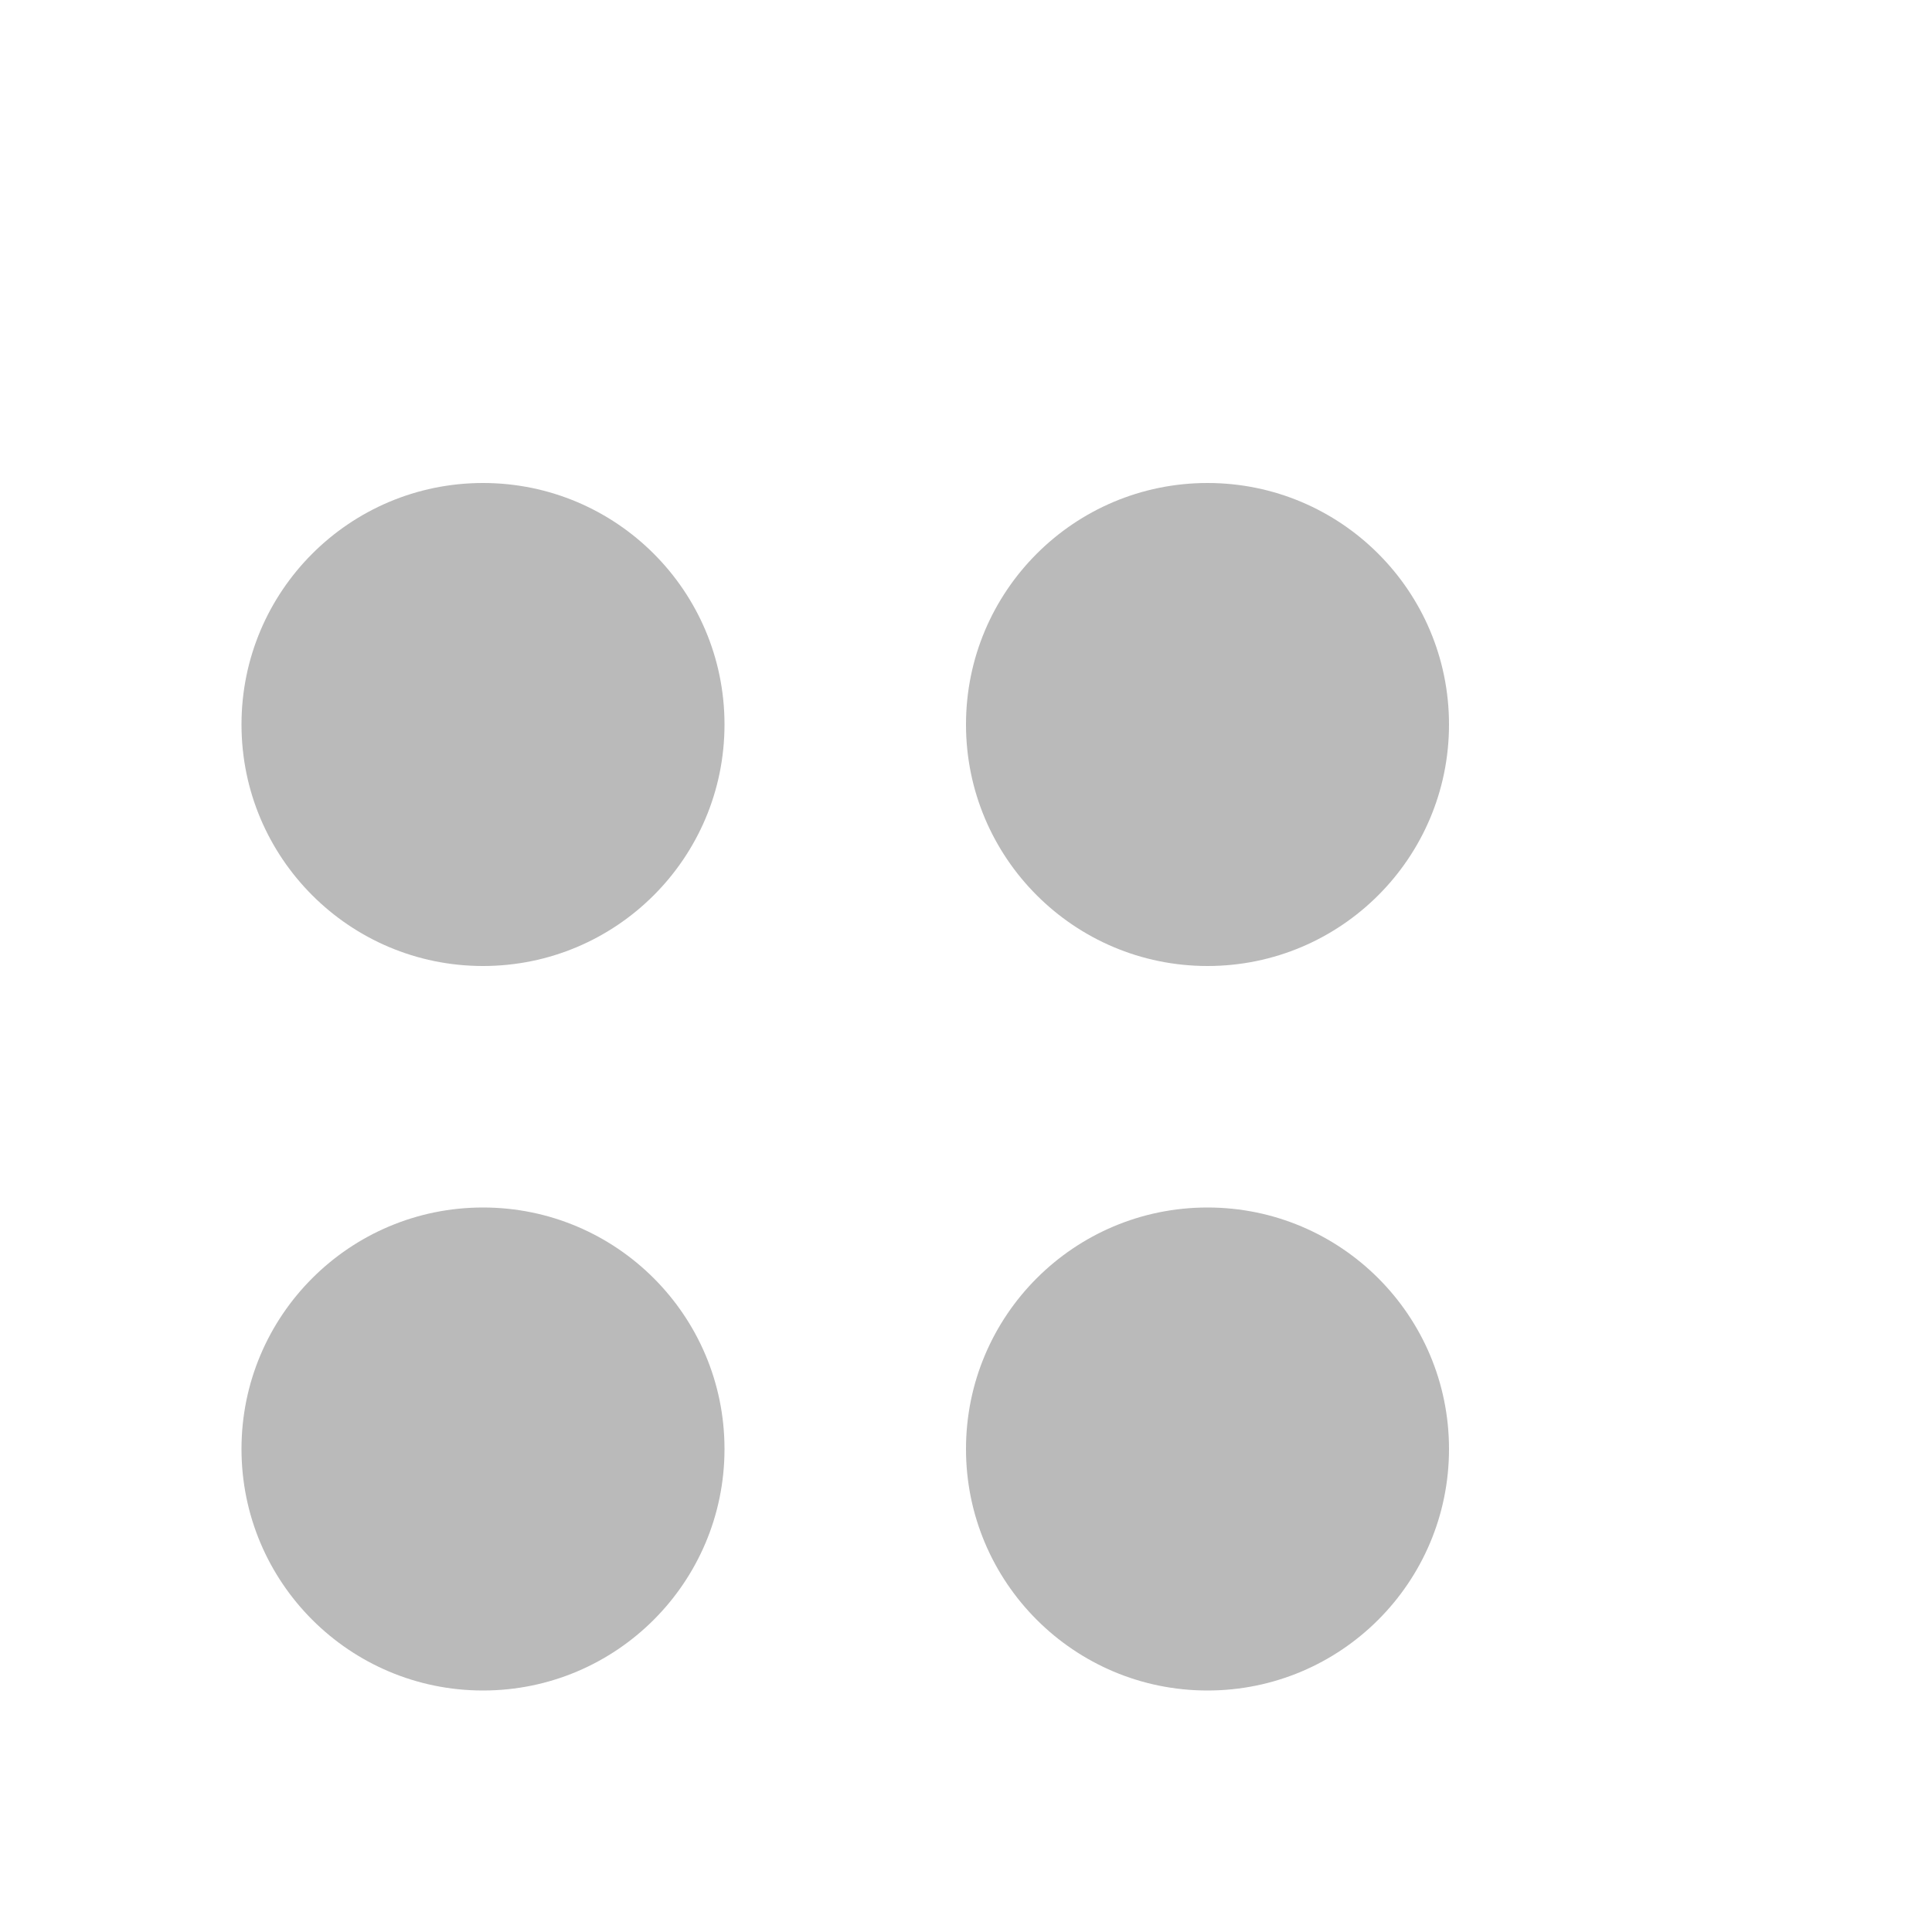
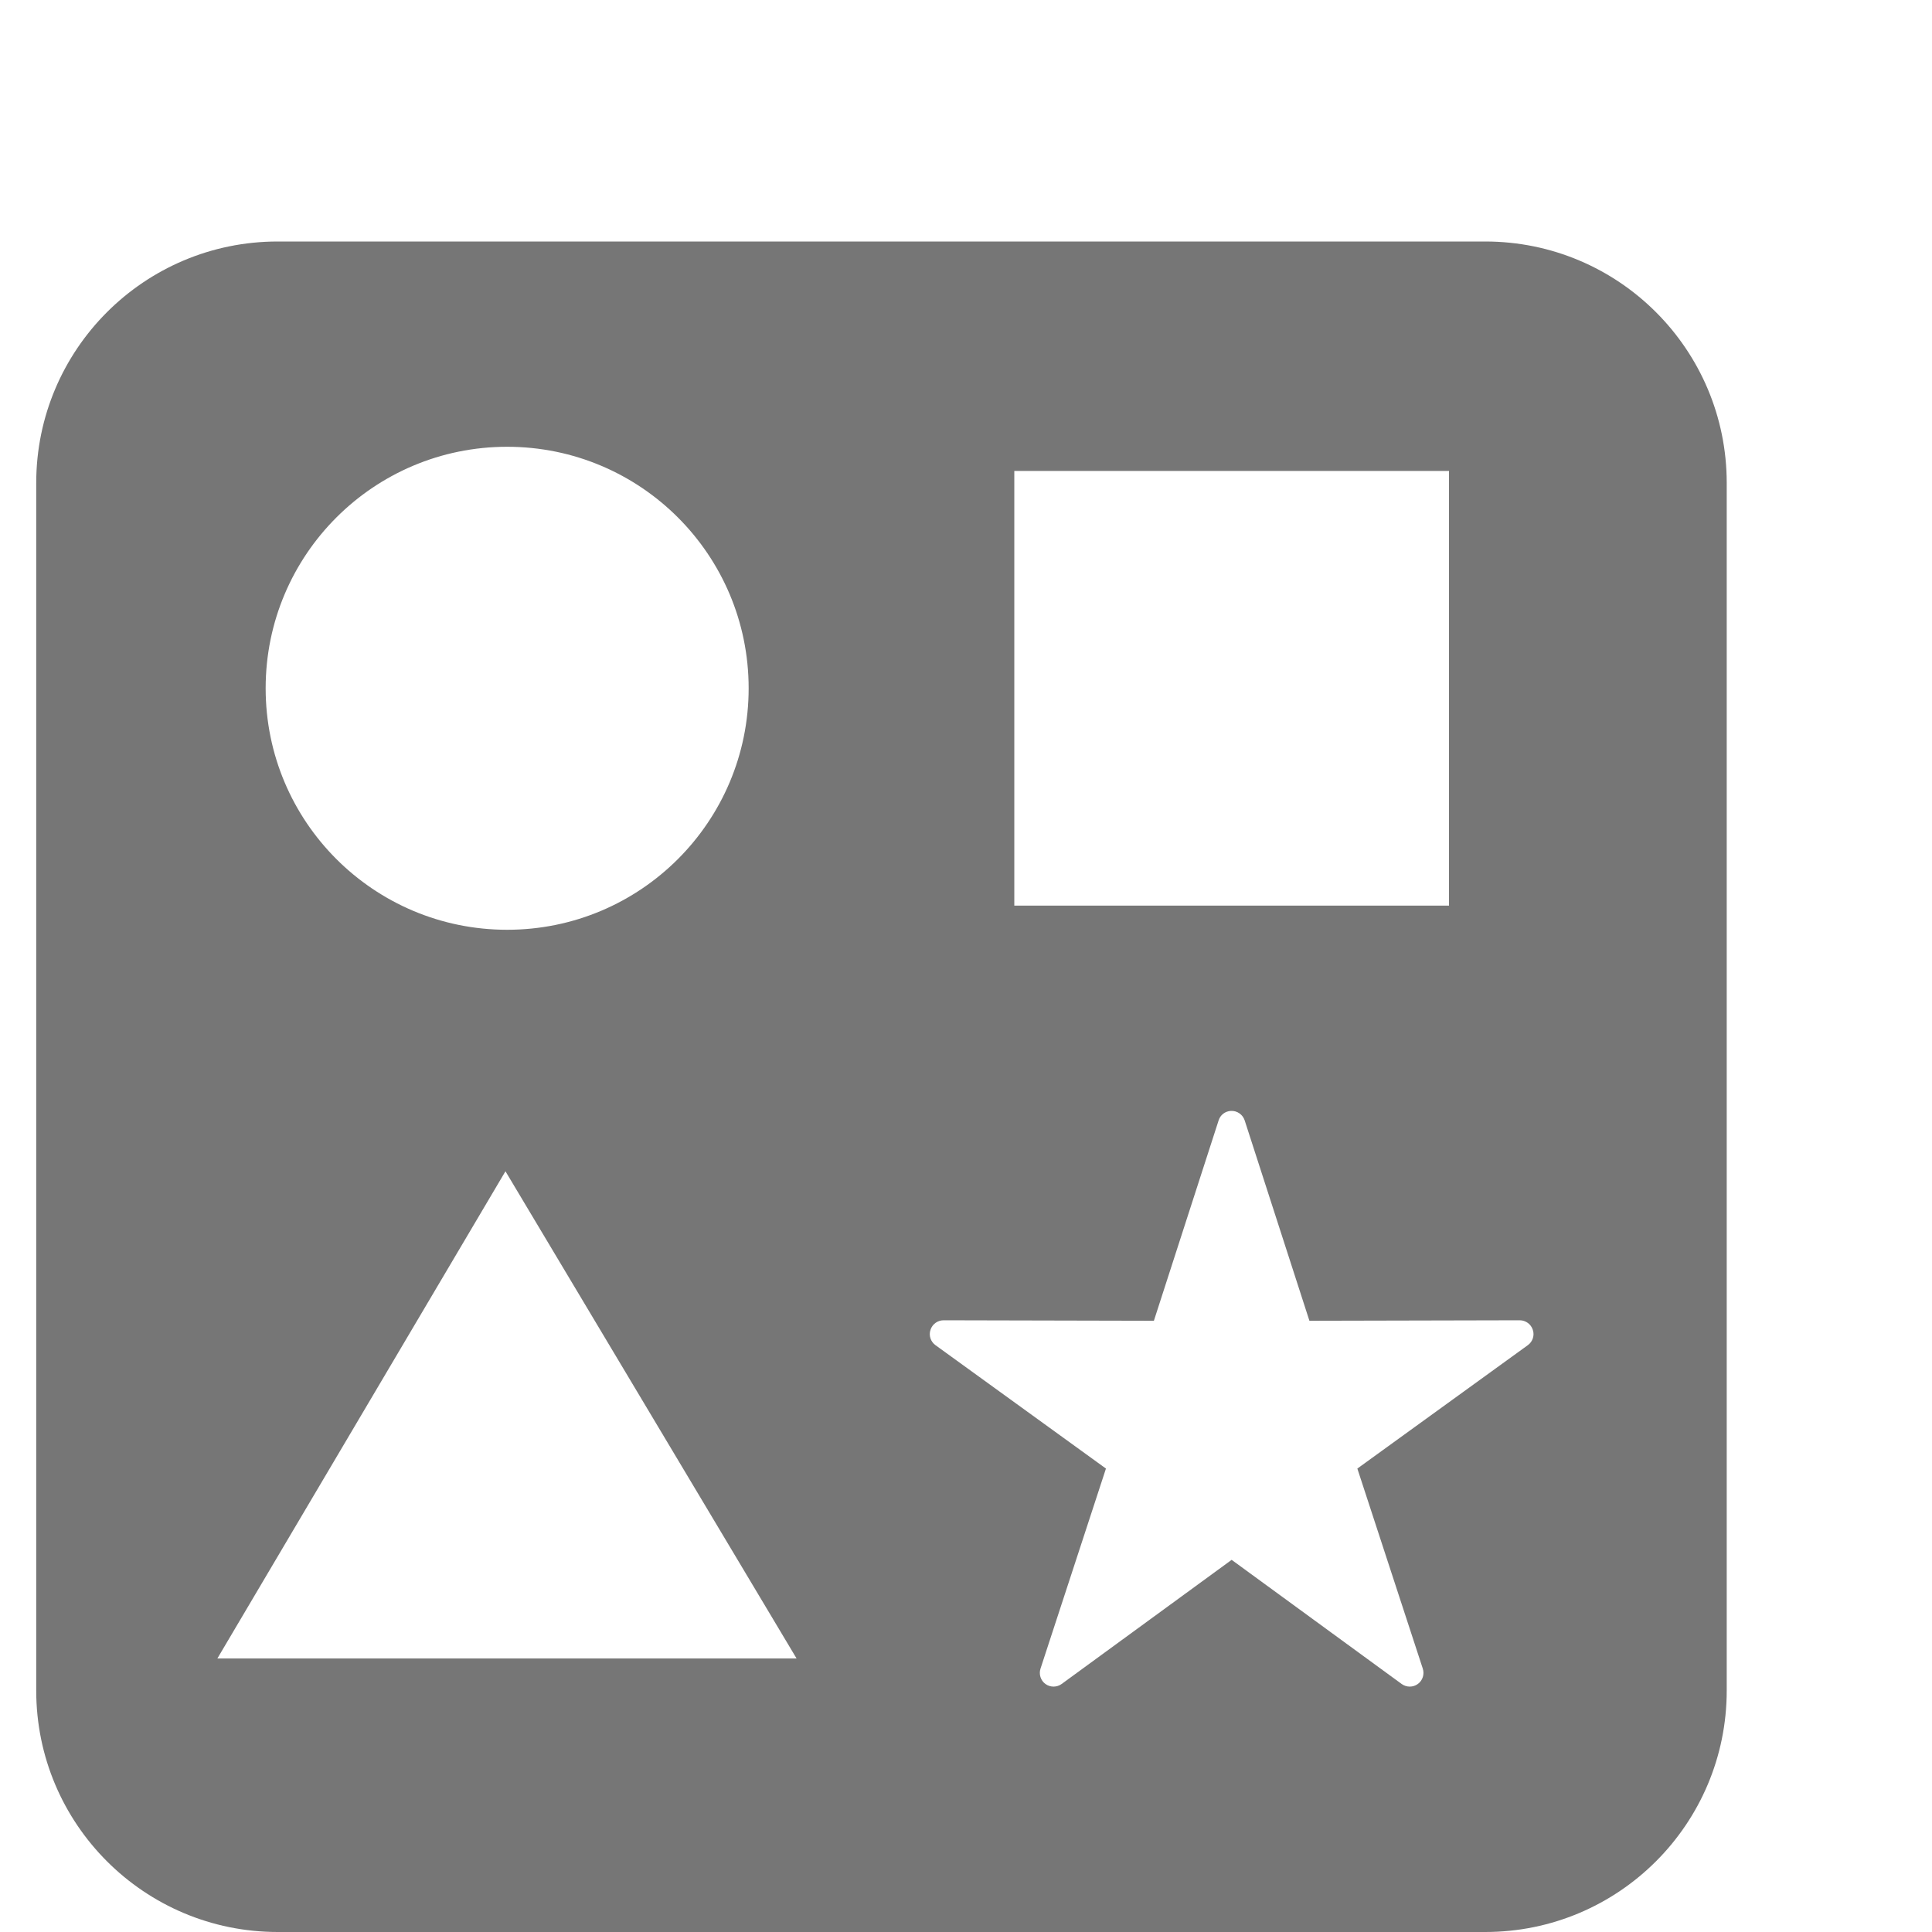
<svg xmlns="http://www.w3.org/2000/svg" width="16px" height="16px" viewBox="0 0 16 16" version="1.1">
-   <g id="Page-1" stroke="none" stroke-width="1" fill="none" fill-rule="evenodd" opacity="0.654">
-     <g id="playground-icon-gray" transform="translate(2, 4)" fill="#959595">
-       <g id="playground-icon">
-         <g id="Group-3">
-           <rect id="Rectangle" x="0" y="0" width="4" height="4" rx="2" />
-           <rect id="Rectangle" x="0" y="6" width="4" height="4" rx="2" />
-           <rect id="Rectangle" x="6" y="6" width="4" height="4" rx="2" />
-           <rect id="Rectangle" x="6" y="-4.4408921e-16" width="4" height="4" rx="2" />
-         </g>
-       </g>
-     </g>
+   <g id="Page-1" stroke="none" stroke-width="1" fill="none" fill-rule="evenodd">
+     <path d="M12.3,2 C13.405,2 14.3,2.895 14.3,4 L14.3,14 C14.3,15.105 13.405,16 12.3,16 L2.3,16 C1.195,16 0.3,15.105 0.3,14 L0.3,4 C0.3,2.895 1.195,2 2.3,2 L12.3,2 Z M10.195,9.2 C10.147,9.202 10.106,9.233 10.092,9.279 L9.556,10.938 L7.814,10.934 C7.765,10.934 7.721,10.966 7.706,11.013 C7.69,11.059 7.707,11.111 7.747,11.14 L9.159,12.162 L8.617,13.819 C8.602,13.865 8.618,13.917 8.658,13.946 C8.698,13.975 8.752,13.975 8.792,13.946 L10.2,12.918 L11.608,13.946 C11.648,13.975 11.702,13.975 11.742,13.946 C11.782,13.917 11.798,13.865 11.783,13.819 L11.241,12.162 L12.653,11.14 C12.693,11.111 12.71,11.059 12.694,11.013 C12.679,10.966 12.635,10.934 12.586,10.934 L10.844,10.938 L10.308,9.279 C10.292,9.23 10.246,9.198 10.195,9.2 Z M4.186,9.7 L1.8,13.735 L6.597,13.735 L4.186,9.7 Z M4.2,3.7 C3.095,3.7 2.2,4.595 2.2,5.7 C2.2,6.805 3.095,7.7 4.2,7.7 C5.305,7.7 6.2,6.805 6.2,5.7 C6.2,4.595 5.305,3.7 4.2,3.7 Z M12,3.9 L8.4,3.9 L8.4,7.5 L12,7.5 L12,3.9 Z" id="Combined-Shape" fill="#767676" />
  </g>
</svg>
